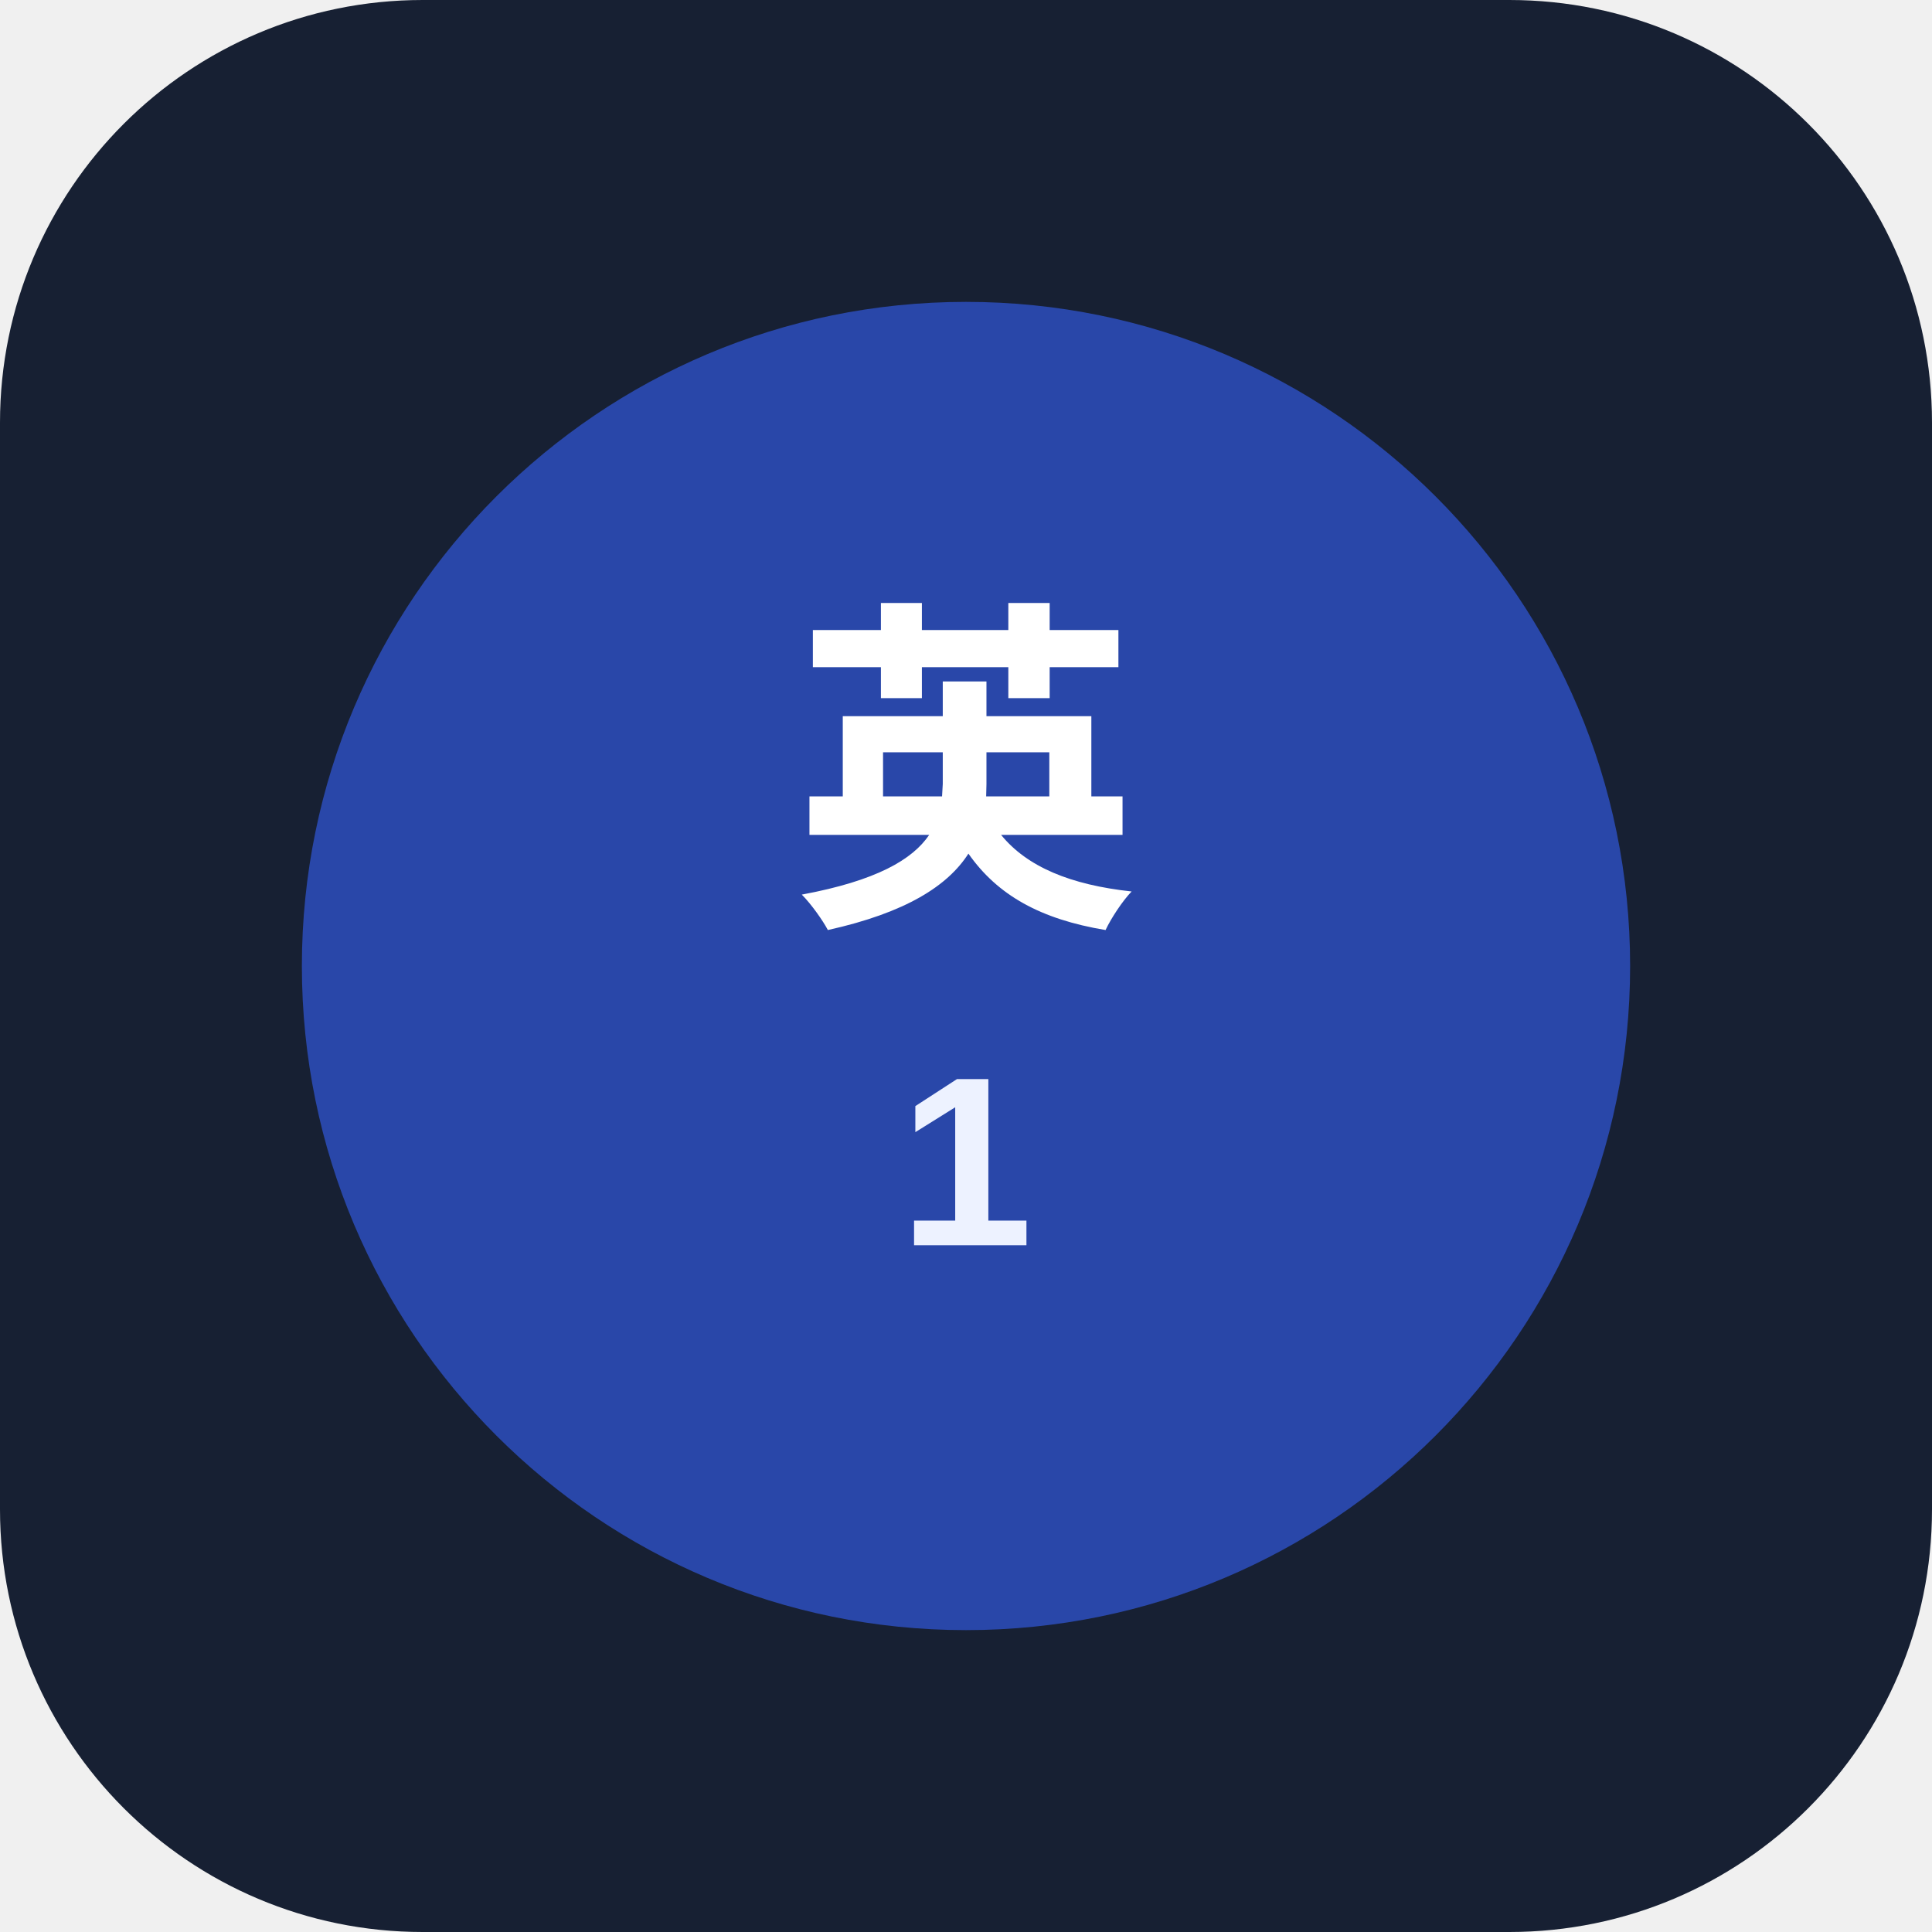
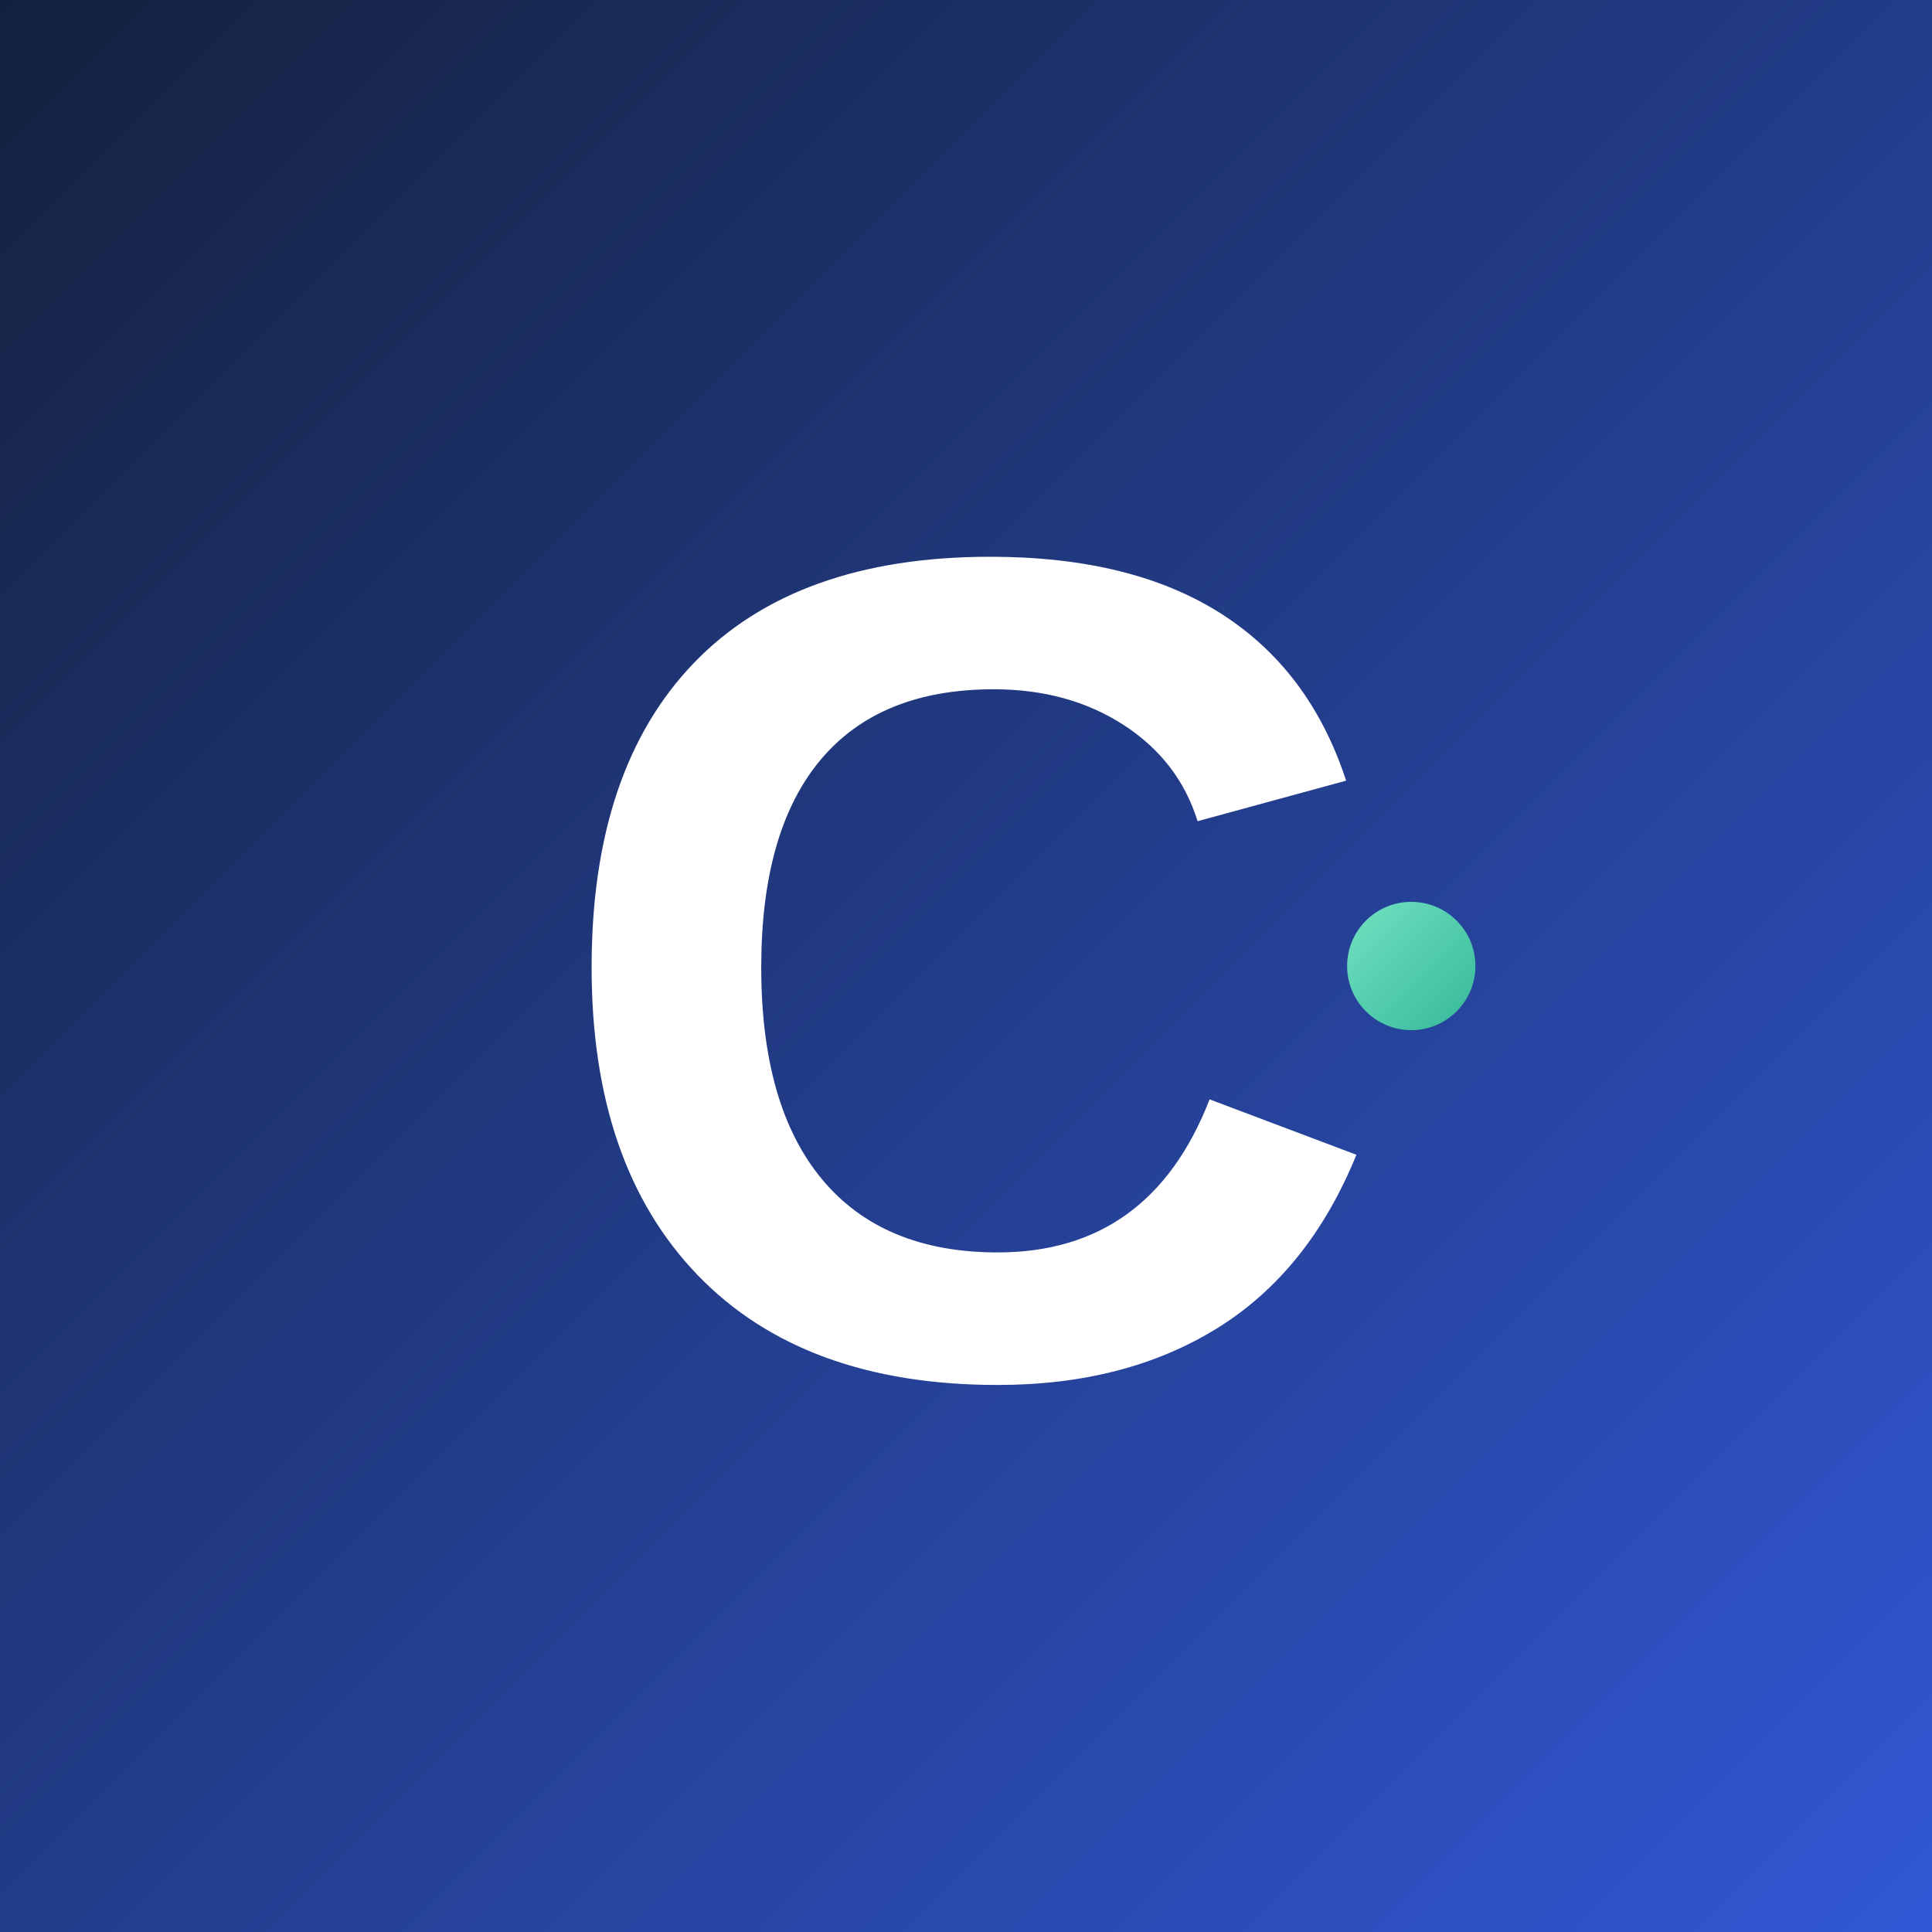
- <svg xmlns="http://www.w3.org/2000/svg" viewBox="0 0 512 512">
-   <rect width="512" height="512" rx="112" fill="#172033" />
-   <circle cx="256" cy="256" r="176" fill="#2947a9" />
-   <text x="256" y="238" font-size="92" font-family="Arial" font-weight="800" fill="white" text-anchor="middle">英</text>
-   <text x="256" y="330" font-size="64" font-family="Arial" font-weight="800" fill="#edf2ff" text-anchor="middle">1</text>
+ <svg xmlns="http://www.w3.org/2000/svg" viewBox="0 0 1024 1024" role="img" aria-label="Companion C">
+   <defs>
+     <linearGradient id="bg" x1="0" y1="0" x2="1" y2="1">
+       <stop offset="0" stop-color="#14213d" />
+       <stop offset="1" stop-color="#3157d5" />
+     </linearGradient>
+     <linearGradient id="accent" x1="0" y1="0" x2="1" y2="1">
+       <stop offset="0" stop-color="#72e1c1" />
+       <stop offset="1" stop-color="#35b99a" />
+     </linearGradient>
+   </defs>
+   <rect width="1024" height="1024" fill="url(#bg)" />
+   <text x="512" y="728" fill="#ffffff" font-family="Arial, sans-serif" font-size="620" font-weight="700" text-anchor="middle">C</text>
+   <circle cx="748" cy="512" r="34" fill="url(#accent)" />
</svg>
